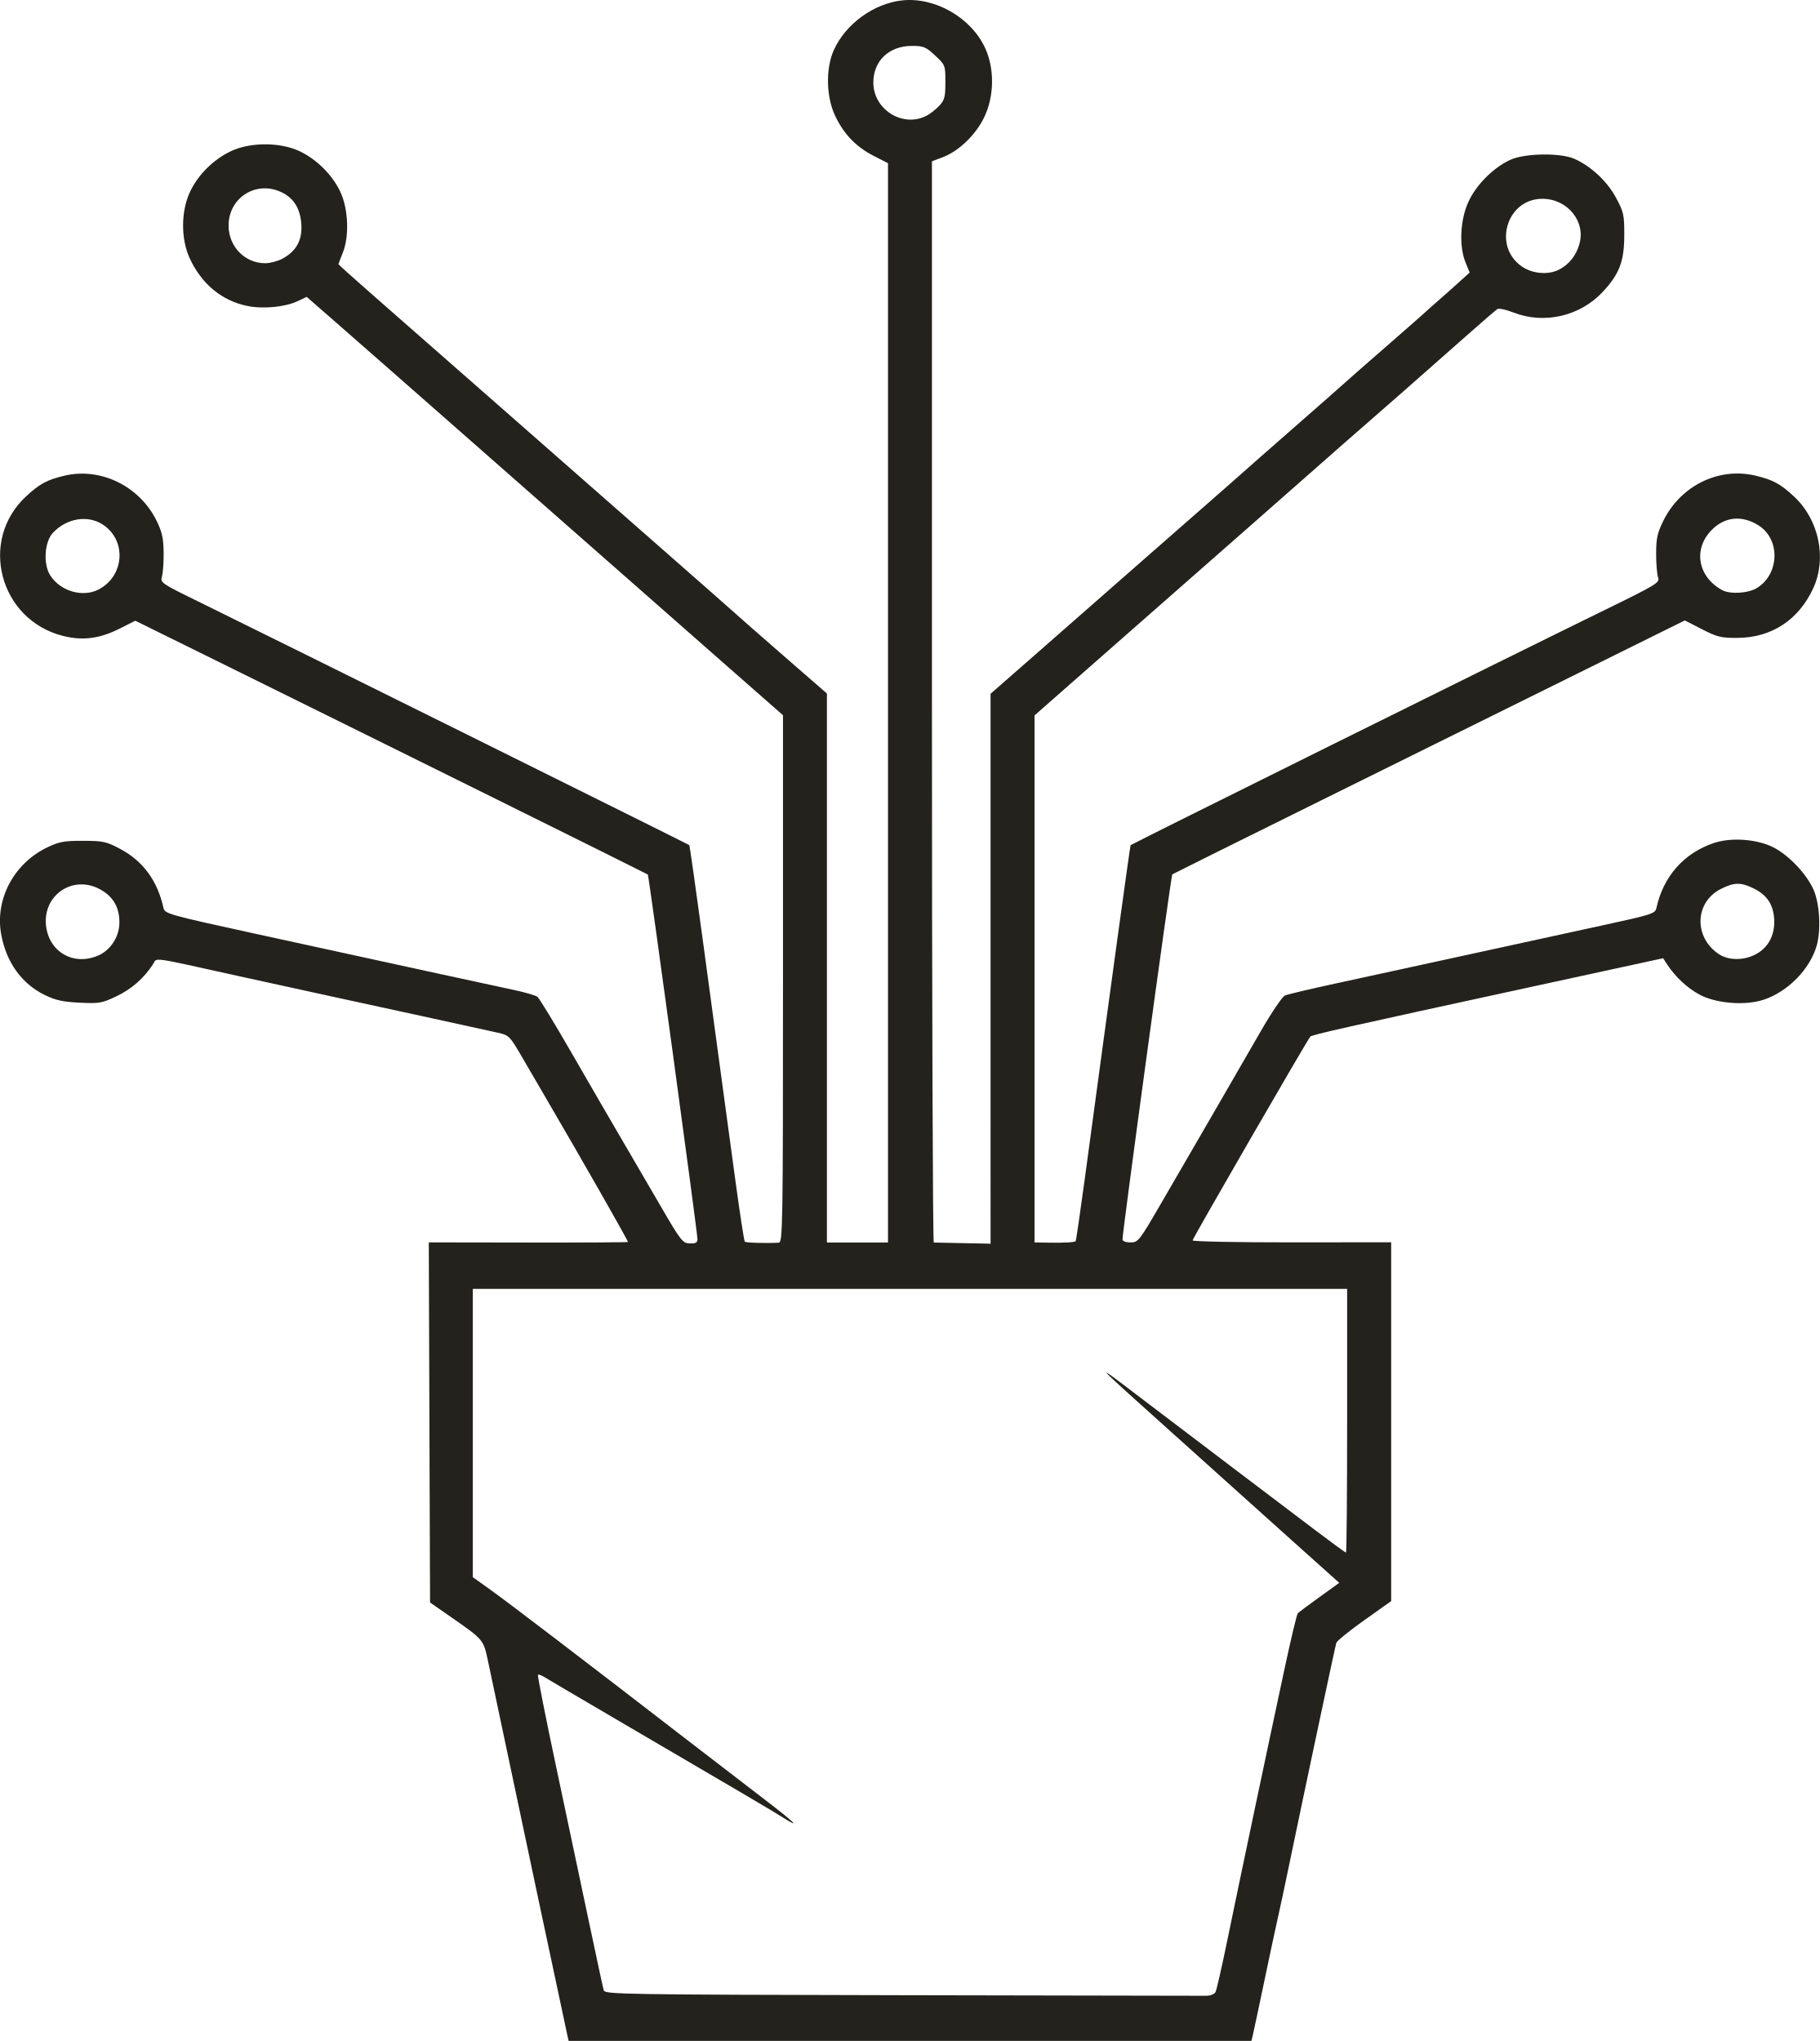
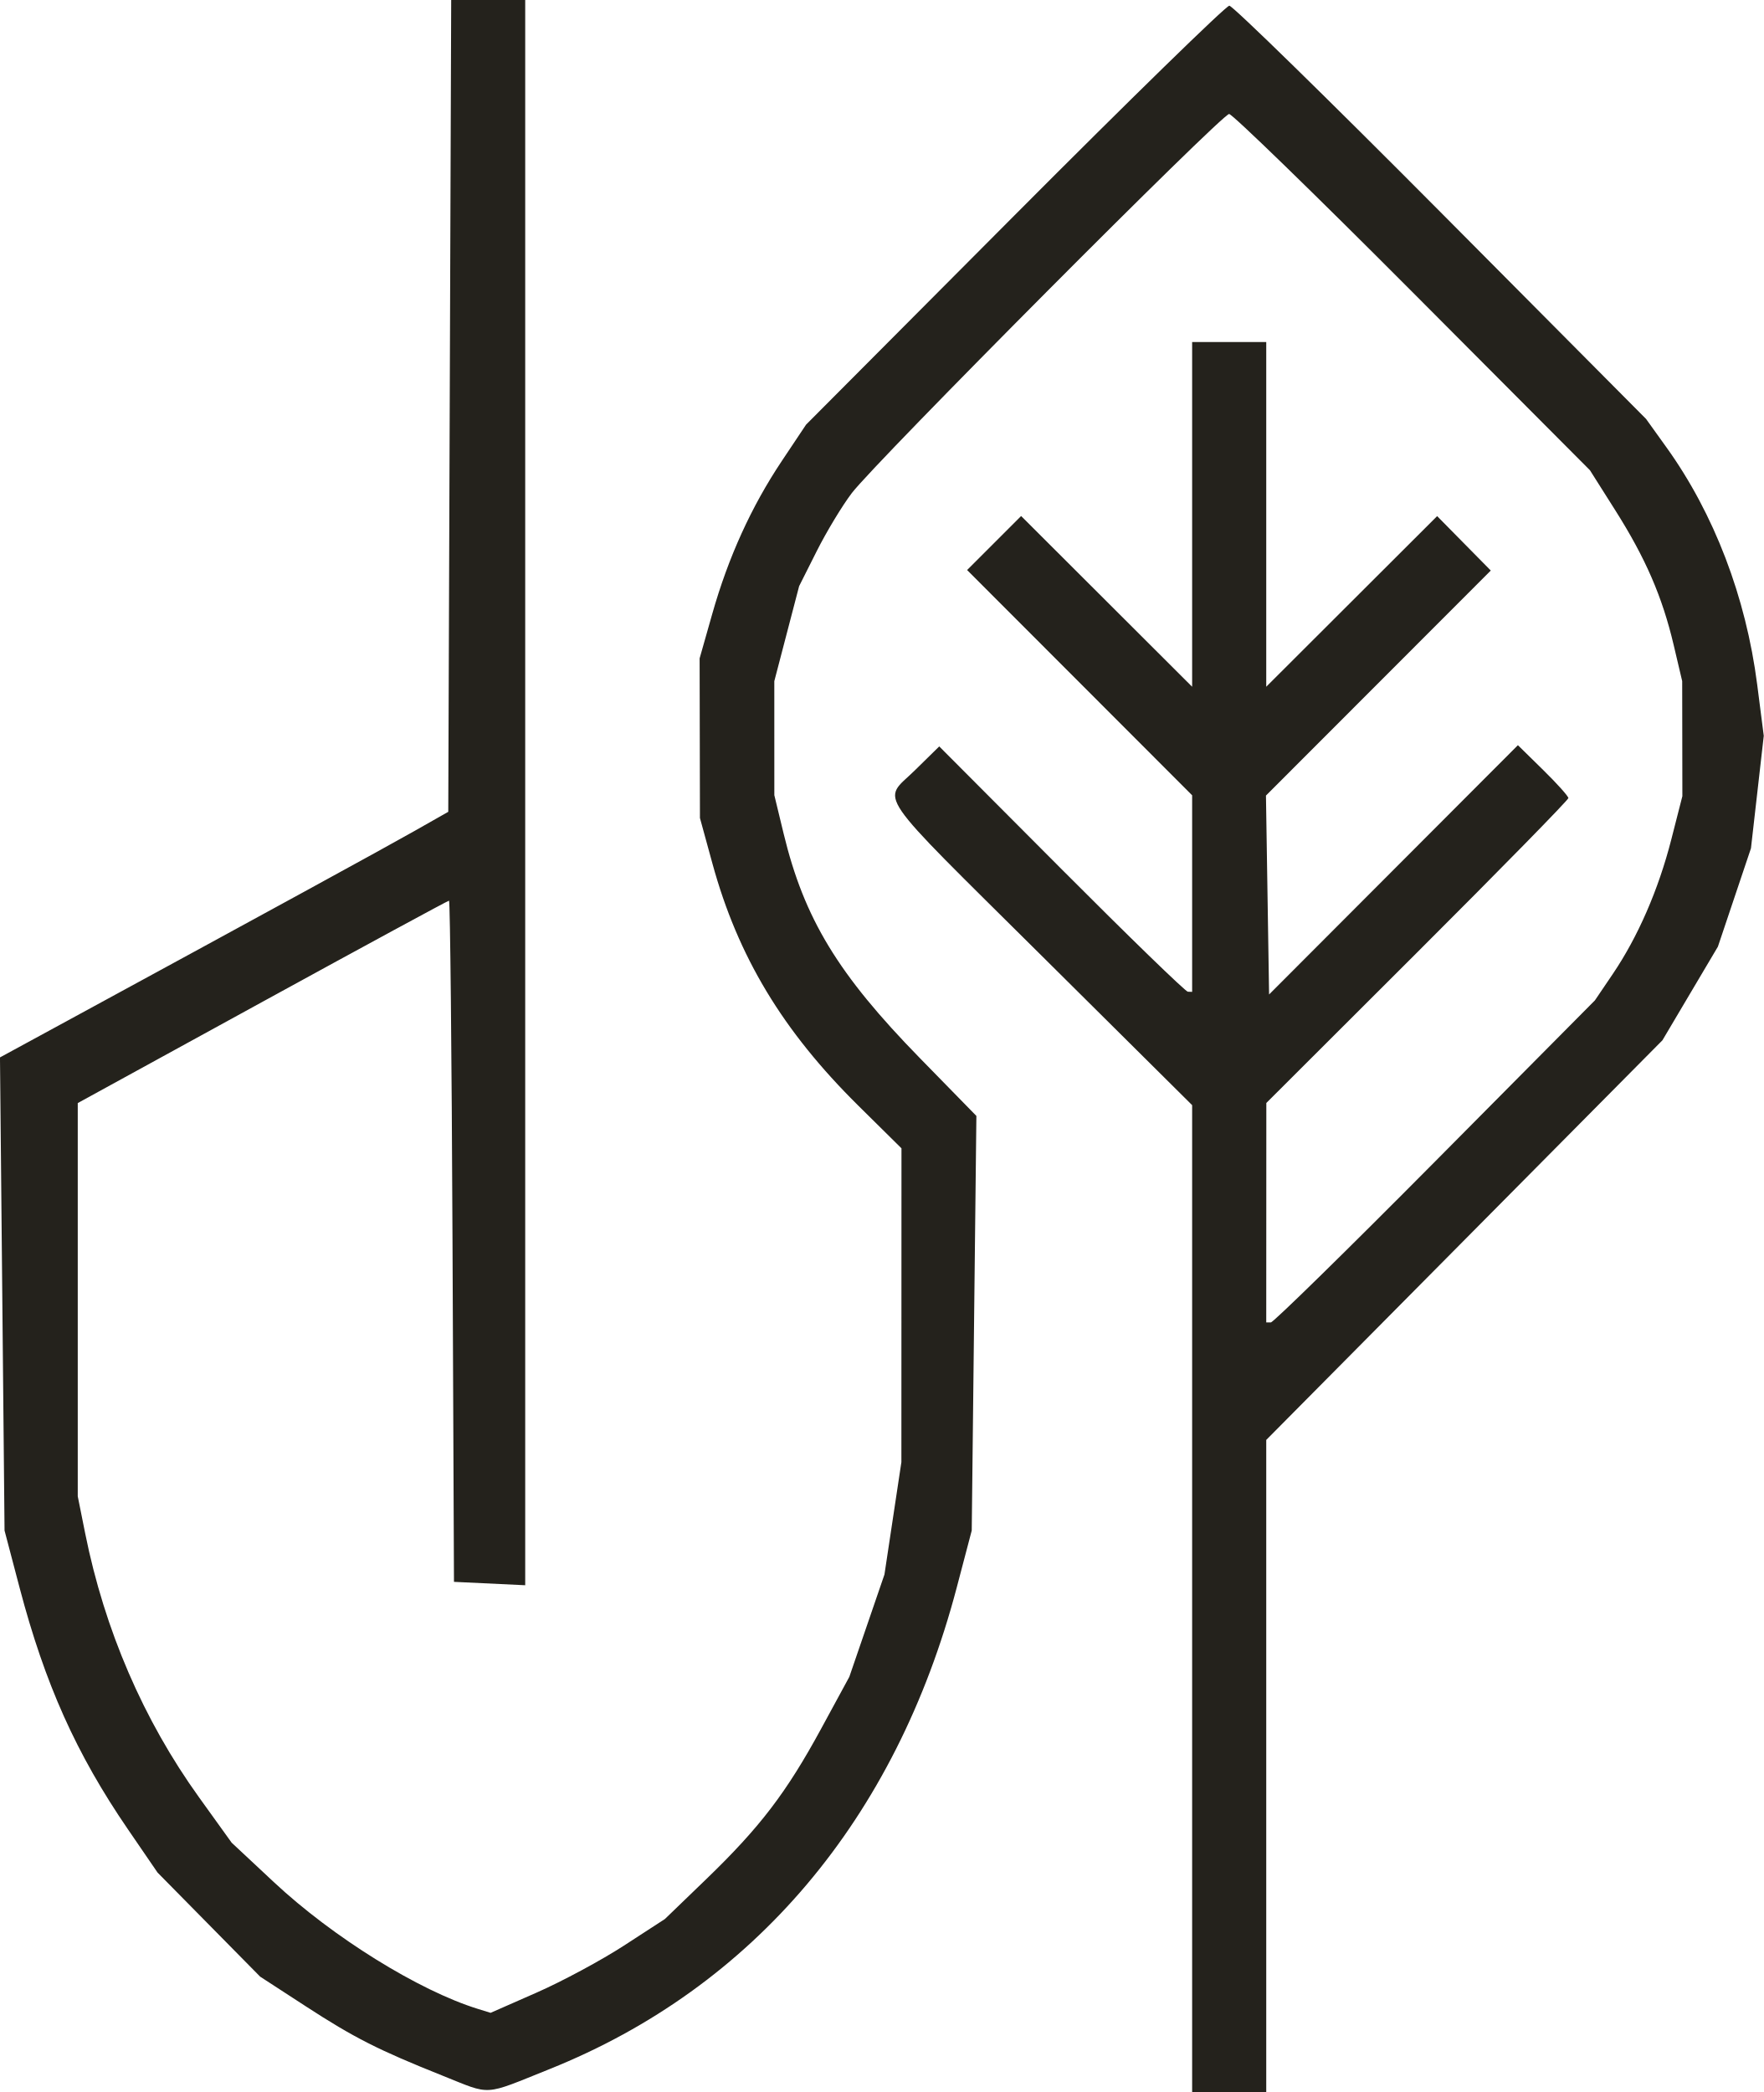
- <svg xmlns="http://www.w3.org/2000/svg" width="83.436mm" height="93.585mm" viewBox="0 0 83.436 93.585" version="1.1" id="svg1" xml:space="preserve">
+ <svg xmlns="http://www.w3.org/2000/svg" width="122.899mm" height="145.772mm" viewBox="0 0 122.899 145.772" version="1.1" id="svg1" xml:space="preserve">
  <defs id="defs1" />
-   <g id="layer1" transform="translate(-15.45675,-14.21567)">
-     <path style="fill:#24221c;fill-opacity:1;stroke-width:0.423" d="m 41.47,107.549 c -0.209,-0.946 -2.286,-10.741 -3.637,-17.153 -0.211,-1.002 -0.202,-0.991 -1.689,-2.026 l -0.971,-0.676 -0.029,-8.256 -0.029,-8.256 4.55,0.007 c 2.502,0.004 4.564,-0.008 4.581,-0.026 0.027,-0.027 -2.159,-3.861 -3.752,-6.583 -0.234,-0.4 -0.709,-1.215 -1.055,-1.811 -0.617,-1.062 -0.639,-1.085 -1.16,-1.201 -1.117,-0.248 -5.76,-1.262 -7.473,-1.631 -0.985,-0.213 -2.95,-0.643 -4.367,-0.956 -4.192,-0.926 -3.763,-0.866 -3.967,-0.553 -0.418,0.642 -0.98,1.137 -1.661,1.462 -0.68,0.324 -0.795,0.345 -1.703,0.301 -0.773,-0.037 -1.104,-0.11 -1.606,-0.356 -1.052,-0.515 -1.755,-1.493 -1.99,-2.771 -0.297,-1.617 0.584,-3.271 2.136,-4.006 0.525,-0.249 0.765,-0.292 1.624,-0.289 0.931,0.003 1.062,0.033 1.724,0.388 1.025,0.551 1.681,1.452 1.956,2.687 0.06,0.271 0.193,0.308 4.294,1.204 6.278,1.371 10.72,2.337 11.768,2.559 0.512,0.108 0.999,0.251 1.083,0.316 0.084,0.066 0.791,1.228 1.572,2.583 0.78,1.355 1.759,3.043 2.174,3.751 0.415,0.708 1.235,2.114 1.822,3.125 1.012,1.743 1.084,1.838 1.417,1.848 0.271,0.008 0.351,-0.037 0.351,-0.197 -1.2e-5,-0.299 -2.229,-16.672 -2.276,-16.719 -0.03,-0.03 -12.079,-6.002 -19.036,-9.435 l -4.461,-2.201 -0.715,0.36 c -0.925,0.466 -1.706,0.565 -2.615,0.332 -2.894,-0.741 -3.854,-4.358 -1.692,-6.38 0.627,-0.587 0.976,-0.776 1.779,-0.964 1.662,-0.391 3.444,0.485 4.222,2.074 0.246,0.503 0.312,0.8 0.32,1.435 0.005,0.44 -0.029,0.937 -0.075,1.104 -0.084,0.299 -0.058,0.316 1.792,1.221 2.751,1.346 22.346,11.07 22.383,11.107 0.018,0.018 0.284,1.894 0.593,4.17 0.308,2.276 0.687,5.07 0.841,6.209 0.154,1.139 0.454,3.348 0.666,4.908 0.212,1.56 0.412,2.863 0.444,2.896 0.051,0.051 0.973,0.078 1.555,0.045 0.185,-0.01 0.196,-0.665 0.196,-12.099 V 47.011 L 48.582,44.576 C 47.058,43.237 45.004,41.43 44.019,40.562 42.416,39.15 37.896,35.177 33.339,31.174 32.439,30.383 31.211,29.307 30.61,28.782 l -1.093,-0.954 -0.411,0.195 c -0.569,0.27 -1.574,0.369 -2.293,0.225 -1.176,-0.235 -2.106,-0.999 -2.655,-2.181 -0.412,-0.889 -0.41,-2.15 0.006,-3.046 0.364,-0.785 1.076,-1.494 1.883,-1.875 0.882,-0.417 2.25,-0.417 3.135,-0.002 0.797,0.374 1.523,1.101 1.886,1.886 0.361,0.782 0.407,2.038 0.102,2.782 -0.108,0.263 -0.196,0.496 -0.196,0.517 0,0.021 0.718,0.666 1.596,1.434 0.878,0.767 3.561,3.122 5.962,5.233 2.402,2.111 5.753,5.054 7.446,6.539 1.694,1.485 3.142,2.761 3.219,2.835 0.077,0.074 1.047,0.924 2.155,1.89 l 2.016,1.755 v 12.586 12.586 h 1.4 1.4 V 46.442 21.698 l -0.644,-0.328 c -0.82,-0.418 -1.389,-1.01 -1.786,-1.859 -0.407,-0.871 -0.43,-2.158 -0.055,-2.996 0.536,-1.199 1.84,-2.146 3.14,-2.282 1.513,-0.158 3.168,0.799 3.805,2.199 0.423,0.931 0.413,2.161 -0.027,3.113 -0.38,0.823 -1.162,1.589 -1.917,1.877 l -0.501,0.191 V 46.4 c 0,13.633 0.038,24.788 0.084,24.789 0.046,0.001 0.651,0.014 1.344,0.028 l 1.26,0.025 -1.01e-4,-12.608 -1.02e-4,-12.608 2.043,-1.789 c 1.124,-0.984 3.354,-2.94 4.955,-4.347 1.601,-1.407 3.235,-2.839 3.63,-3.182 0.395,-0.344 0.8,-0.701 0.9,-0.793 0.099,-0.092 1.187,-1.049 2.416,-2.125 1.23,-1.076 2.261,-1.984 2.292,-2.017 0.031,-0.033 0.862,-0.763 1.848,-1.622 0.985,-0.859 1.817,-1.589 1.848,-1.623 0.031,-0.033 0.283,-0.258 0.56,-0.499 0.277,-0.241 0.722,-0.636 0.988,-0.878 l 0.484,-0.439 -0.19,-0.466 c -0.3,-0.738 -0.247,-1.93 0.124,-2.756 0.352,-0.785 1.142,-1.582 1.929,-1.945 0.665,-0.307 2.305,-0.332 2.946,-0.044 0.762,0.342 1.491,1.024 1.895,1.771 0.36,0.667 0.387,0.786 0.385,1.724 -0.002,1.21 -0.222,1.784 -0.997,2.613 -1.036,1.108 -2.684,1.486 -4.083,0.936 -0.333,-0.131 -0.664,-0.202 -0.736,-0.158 -0.072,0.044 -0.706,0.591 -1.41,1.215 -1.667,1.478 -4.24,3.74 -5.141,4.519 -0.392,0.339 -0.943,0.823 -1.225,1.075 -0.282,0.253 -1.798,1.588 -3.37,2.967 -1.572,1.379 -4.481,3.936 -6.466,5.682 l -3.609,3.174 v 12.082 12.082 l 0.644,0.012 c 0.699,0.013 1.182,-0.014 1.241,-0.07 0.02,-0.02 0.209,-1.312 0.42,-2.872 1.214,-9.002 2.074,-15.259 2.1,-15.284 0.066,-0.065 17.162,-8.546 21.776,-10.803 2.344,-1.146 2.492,-1.237 2.407,-1.471 -0.05,-0.137 -0.09,-0.627 -0.09,-1.089 4.23e-4,-0.698 0.055,-0.951 0.324,-1.499 0.795,-1.622 2.537,-2.48 4.225,-2.083 0.804,0.189 1.152,0.378 1.78,0.965 1.14,1.066 1.506,2.832 0.871,4.205 -0.67,1.448 -1.908,2.26 -3.462,2.27 -0.765,0.005 -0.934,-0.036 -1.638,-0.397 l -0.785,-0.403 -4.912,2.431 c -2.702,1.337 -7.983,3.951 -11.737,5.809 -3.754,1.858 -6.836,3.389 -6.849,3.403 -0.059,0.059 -2.282,16.36 -2.282,16.736 0,0.083 0.148,0.14 0.365,0.14 0.354,0 0.398,-0.055 1.421,-1.82 0.58,-1.001 1.64,-2.827 2.355,-4.059 0.715,-1.232 1.7,-2.938 2.19,-3.792 0.49,-0.854 0.992,-1.596 1.115,-1.65 0.123,-0.053 1.156,-0.298 2.295,-0.544 1.139,-0.246 3.785,-0.822 5.879,-1.28 2.094,-0.458 4.93,-1.076 6.303,-1.374 2.382,-0.517 2.499,-0.554 2.557,-0.822 0.315,-1.447 1.268,-2.519 2.643,-2.976 0.794,-0.264 1.976,-0.175 2.72,0.204 0.703,0.358 1.518,1.218 1.838,1.94 0.283,0.639 0.35,1.856 0.142,2.574 -0.311,1.073 -1.311,2.094 -2.415,2.467 -0.85,0.287 -2.2,0.18 -2.962,-0.234 -0.569,-0.31 -1.11,-0.817 -1.485,-1.393 l -0.176,-0.271 -5.814,1.263 c -8.93,1.94 -10.278,2.243 -10.362,2.333 -0.133,0.141 -5.362,9.195 -5.396,9.341 -0.012,0.052 2.032,0.093 4.541,0.091 l 4.563,-0.004 v 8.227 8.227 l -1.23,0.873 c -0.676,0.48 -1.254,0.949 -1.285,1.041 -0.051,0.156 -1.464,6.811 -2.199,10.357 -0.179,0.862 -0.399,1.895 -0.491,2.295 -0.091,0.4 -0.371,1.71 -0.622,2.911 -0.251,1.201 -0.484,2.297 -0.518,2.435 l -0.062,0.252 H 57.177 41.526 Z m 29.713,-1.99 c 0.049,-0.091 0.295,-1.173 0.548,-2.405 0.525,-2.559 1.897,-9.069 2.643,-12.541 0.278,-1.293 0.54,-2.386 0.583,-2.429 0.043,-0.042 0.487,-0.373 0.988,-0.734 l 0.911,-0.657 -1.68,-1.505 c -0.924,-0.828 -1.819,-1.631 -1.988,-1.785 -0.169,-0.154 -1.688,-1.519 -3.374,-3.033 -4.517,-4.056 -4.437,-3.969 -1.834,-1.987 0.924,0.704 2.738,2.08 4.031,3.059 1.293,0.979 2.97,2.249 3.727,2.822 0.756,0.573 1.399,1.042 1.428,1.042 0.029,0 0.052,-2.721 0.052,-6.046 V 73.314 H 57.176 37.133 v 6.609 6.609 l 0.74,0.529 c 0.93,0.665 4.082,3.072 9.603,7.332 0.898,0.693 2.257,1.738 3.022,2.323 1.41,1.079 1.721,1.387 0.838,0.828 -0.493,-0.312 -1.731,-1.041 -7.485,-4.408 -1.755,-1.027 -3.302,-1.937 -3.438,-2.023 -0.136,-0.085 -0.268,-0.132 -0.295,-0.104 -0.026,0.028 0.348,1.916 0.831,4.195 0.483,2.279 1.16,5.478 1.504,7.11 0.344,1.632 0.651,3.055 0.683,3.163 0.055,0.184 0.83,0.197 13.683,0.224 7.494,0.016 13.771,0.027 13.95,0.026 0.179,-10e-4 0.365,-0.077 0.414,-0.168 z M 19.934,58.041 c 0.581,-0.243 0.987,-0.856 0.997,-1.505 0.011,-0.722 -0.295,-1.237 -0.932,-1.566 -1.219,-0.63 -2.567,0.289 -2.435,1.66 0.117,1.216 1.238,1.883 2.371,1.41 z m 76.247,-0.215 c 0.462,-0.353 0.68,-0.924 0.605,-1.588 -0.068,-0.605 -0.354,-1 -0.931,-1.286 -0.585,-0.29 -0.893,-0.284 -1.506,0.026 -1.193,0.605 -1.249,2.199 -0.104,2.977 0.524,0.356 1.374,0.3 1.936,-0.129 z M 19.979,41.244 c 1.202,-0.626 1.292,-2.29 0.161,-2.994 -0.691,-0.431 -1.64,-0.263 -2.259,0.399 -0.385,0.413 -0.451,1.424 -0.126,1.942 0.46,0.732 1.491,1.035 2.224,0.653 z m 76.024,-0.066 c 1.03,-0.628 1.086,-2.209 0.102,-2.854 -0.767,-0.502 -1.575,-0.426 -2.187,0.206 -0.845,0.872 -0.621,2.129 0.489,2.741 0.365,0.202 1.193,0.153 1.597,-0.093 z M 86.938,26.576 c 0.455,-0.237 0.769,-0.629 0.924,-1.155 0.308,-1.046 -0.539,-2.09 -1.696,-2.09 -1.639,0 -2.289,2.185 -0.926,3.111 0.489,0.332 1.207,0.389 1.697,0.134 z M 28.401,26.078 c 0.639,-0.339 0.922,-0.855 0.871,-1.586 -0.053,-0.761 -0.389,-1.259 -1.02,-1.511 -1.138,-0.455 -2.315,0.345 -2.315,1.574 0,0.966 0.742,1.73 1.68,1.73 0.217,0 0.571,-0.093 0.786,-0.207 z m 29.536,-6.556 c 0.166,-0.087 0.428,-0.292 0.582,-0.457 0.243,-0.26 0.28,-0.402 0.28,-1.082 0,-0.776 -0.004,-0.787 -0.472,-1.223 -0.426,-0.397 -0.529,-0.44 -1.064,-0.439 -1.048,7.61e-4 -1.767,0.684 -1.767,1.679 0,1.242 1.355,2.087 2.44,1.522 z" id="path1" />
+   <g id="layer1" transform="translate(-43.04638,-57.96836)">
+     <path style="fill:#24221c;fill-opacity:1;stroke-width:1.501" d="m 73.885,202.603 c -4.471,-1.785 -6.163,-2.643 -9.533,-4.834 l -3.178,-2.066 -3.575,-3.627 -3.575,-3.627 -2.062,-3.011 c -3.603,-5.26 -5.784,-10.126 -7.554,-16.849 l -1.045,-3.972 -0.159,-16.484 -0.159,-16.484 4.099,-2.229 c 14.64,-7.961 22.679,-12.355 24.754,-13.532 l 2.383,-1.352 0.102,-28.283 0.102,-28.283 h 2.579 2.579 v 55.23 55.229 l -2.482,-0.118 -2.482,-0.118 -0.102,-23.733 c -0.056,-13.053 -0.165,-23.733 -0.243,-23.733 -0.077,0 -5.929,3.174 -13.005,7.052 l -12.865,7.052 v 13.701 13.701 l 0.518,2.582 c 1.35,6.726 4.06,13.009 7.937,18.398 l 2.269,3.155 2.955,2.761 c 4.093,3.825 10.093,7.551 14.209,8.823 l 0.879,0.272 3.218,-1.415 c 1.77,-0.778 4.502,-2.249 6.072,-3.268 l 2.855,-1.854 2.894,-2.792 c 3.727,-3.597 5.572,-6.013 7.995,-10.472 l 1.962,-3.611 1.224,-3.566 1.224,-3.566 0.59,-3.915 0.59,-3.915 0.003,-10.933 0.003,-10.933 -3.004,-2.969 c -5.269,-5.208 -8.39,-10.386 -10.168,-16.871 l -0.871,-3.178 -0.011,-5.561 -0.011,-5.561 0.878,-3.094 c 1.123,-3.958 2.724,-7.476 4.851,-10.664 l 1.687,-2.527 14.537,-14.597 c 7.995,-8.028 14.726,-14.597 14.957,-14.597 0.231,0 6.859,6.479 14.729,14.398 l 14.309,14.398 1.426,1.987 c 3.314,4.618 5.535,10.426 6.317,16.52 l 0.458,3.572 -0.446,3.919 -0.446,3.919 -1.152,3.427 -1.152,3.427 -1.933,3.262 -1.932,3.262 -13.803,13.924 -13.803,13.924 v 22.718 22.718 h -2.582 -2.582 v -34.382 -34.382 l -10.526,-10.451 c -11.866,-11.782 -11.081,-10.636 -8.811,-12.863 l 1.715,-1.683 8.513,8.542 c 4.682,4.698 8.647,8.546 8.811,8.551 l 0.298,0.009 v -6.848 -6.848 l -7.84,-7.848 -7.84,-7.848 1.882,-1.882 1.882,-1.882 5.958,5.948 5.958,5.948 V 93.811 81.8 h 2.582 2.582 v 12.01 12.01 l 5.954,-5.944 5.954,-5.944 1.869,1.896 1.869,1.896 -7.833,7.84 -7.833,7.84 0.109,6.93 0.109,6.93 8.669,-8.685 8.669,-8.685 1.758,1.725 c 0.967,0.949 1.758,1.831 1.758,1.96 0,0.13 -4.735,4.963 -10.523,10.741 l -10.523,10.505 -0.003,7.646 -0.003,7.646 h 0.319 c 0.176,0 5.329,-5.049 11.451,-11.221 l 11.131,-11.221 1.238,-1.827 c 1.758,-2.595 3.189,-5.883 4.084,-9.381 l 0.772,-3.02 -0.006,-4.008 -0.006,-4.008 -0.593,-2.515 c -0.794,-3.368 -1.959,-6.056 -4.076,-9.401 l -1.759,-2.78 -12.366,-12.412 c -6.802,-6.827 -12.551,-12.412 -12.776,-12.412 -0.51,0 -24.635,24.239 -26.29,26.414 -0.665,0.874 -1.763,2.69 -2.44,4.037 l -1.231,2.448 -0.865,3.311 -0.865,3.311 8.6e-4,3.972 8.4e-4,3.972 0.646,2.673 c 1.434,5.931 3.789,9.811 9.498,15.652 l 3.935,4.026 -0.162,14.444 -0.162,14.444 -1.045,3.972 c -4.246,16.134 -14.154,27.853 -28.371,33.557 -4.688,1.881 -4.001,1.839 -7.46,0.458 z" id="path226495" />
  </g>
</svg>
